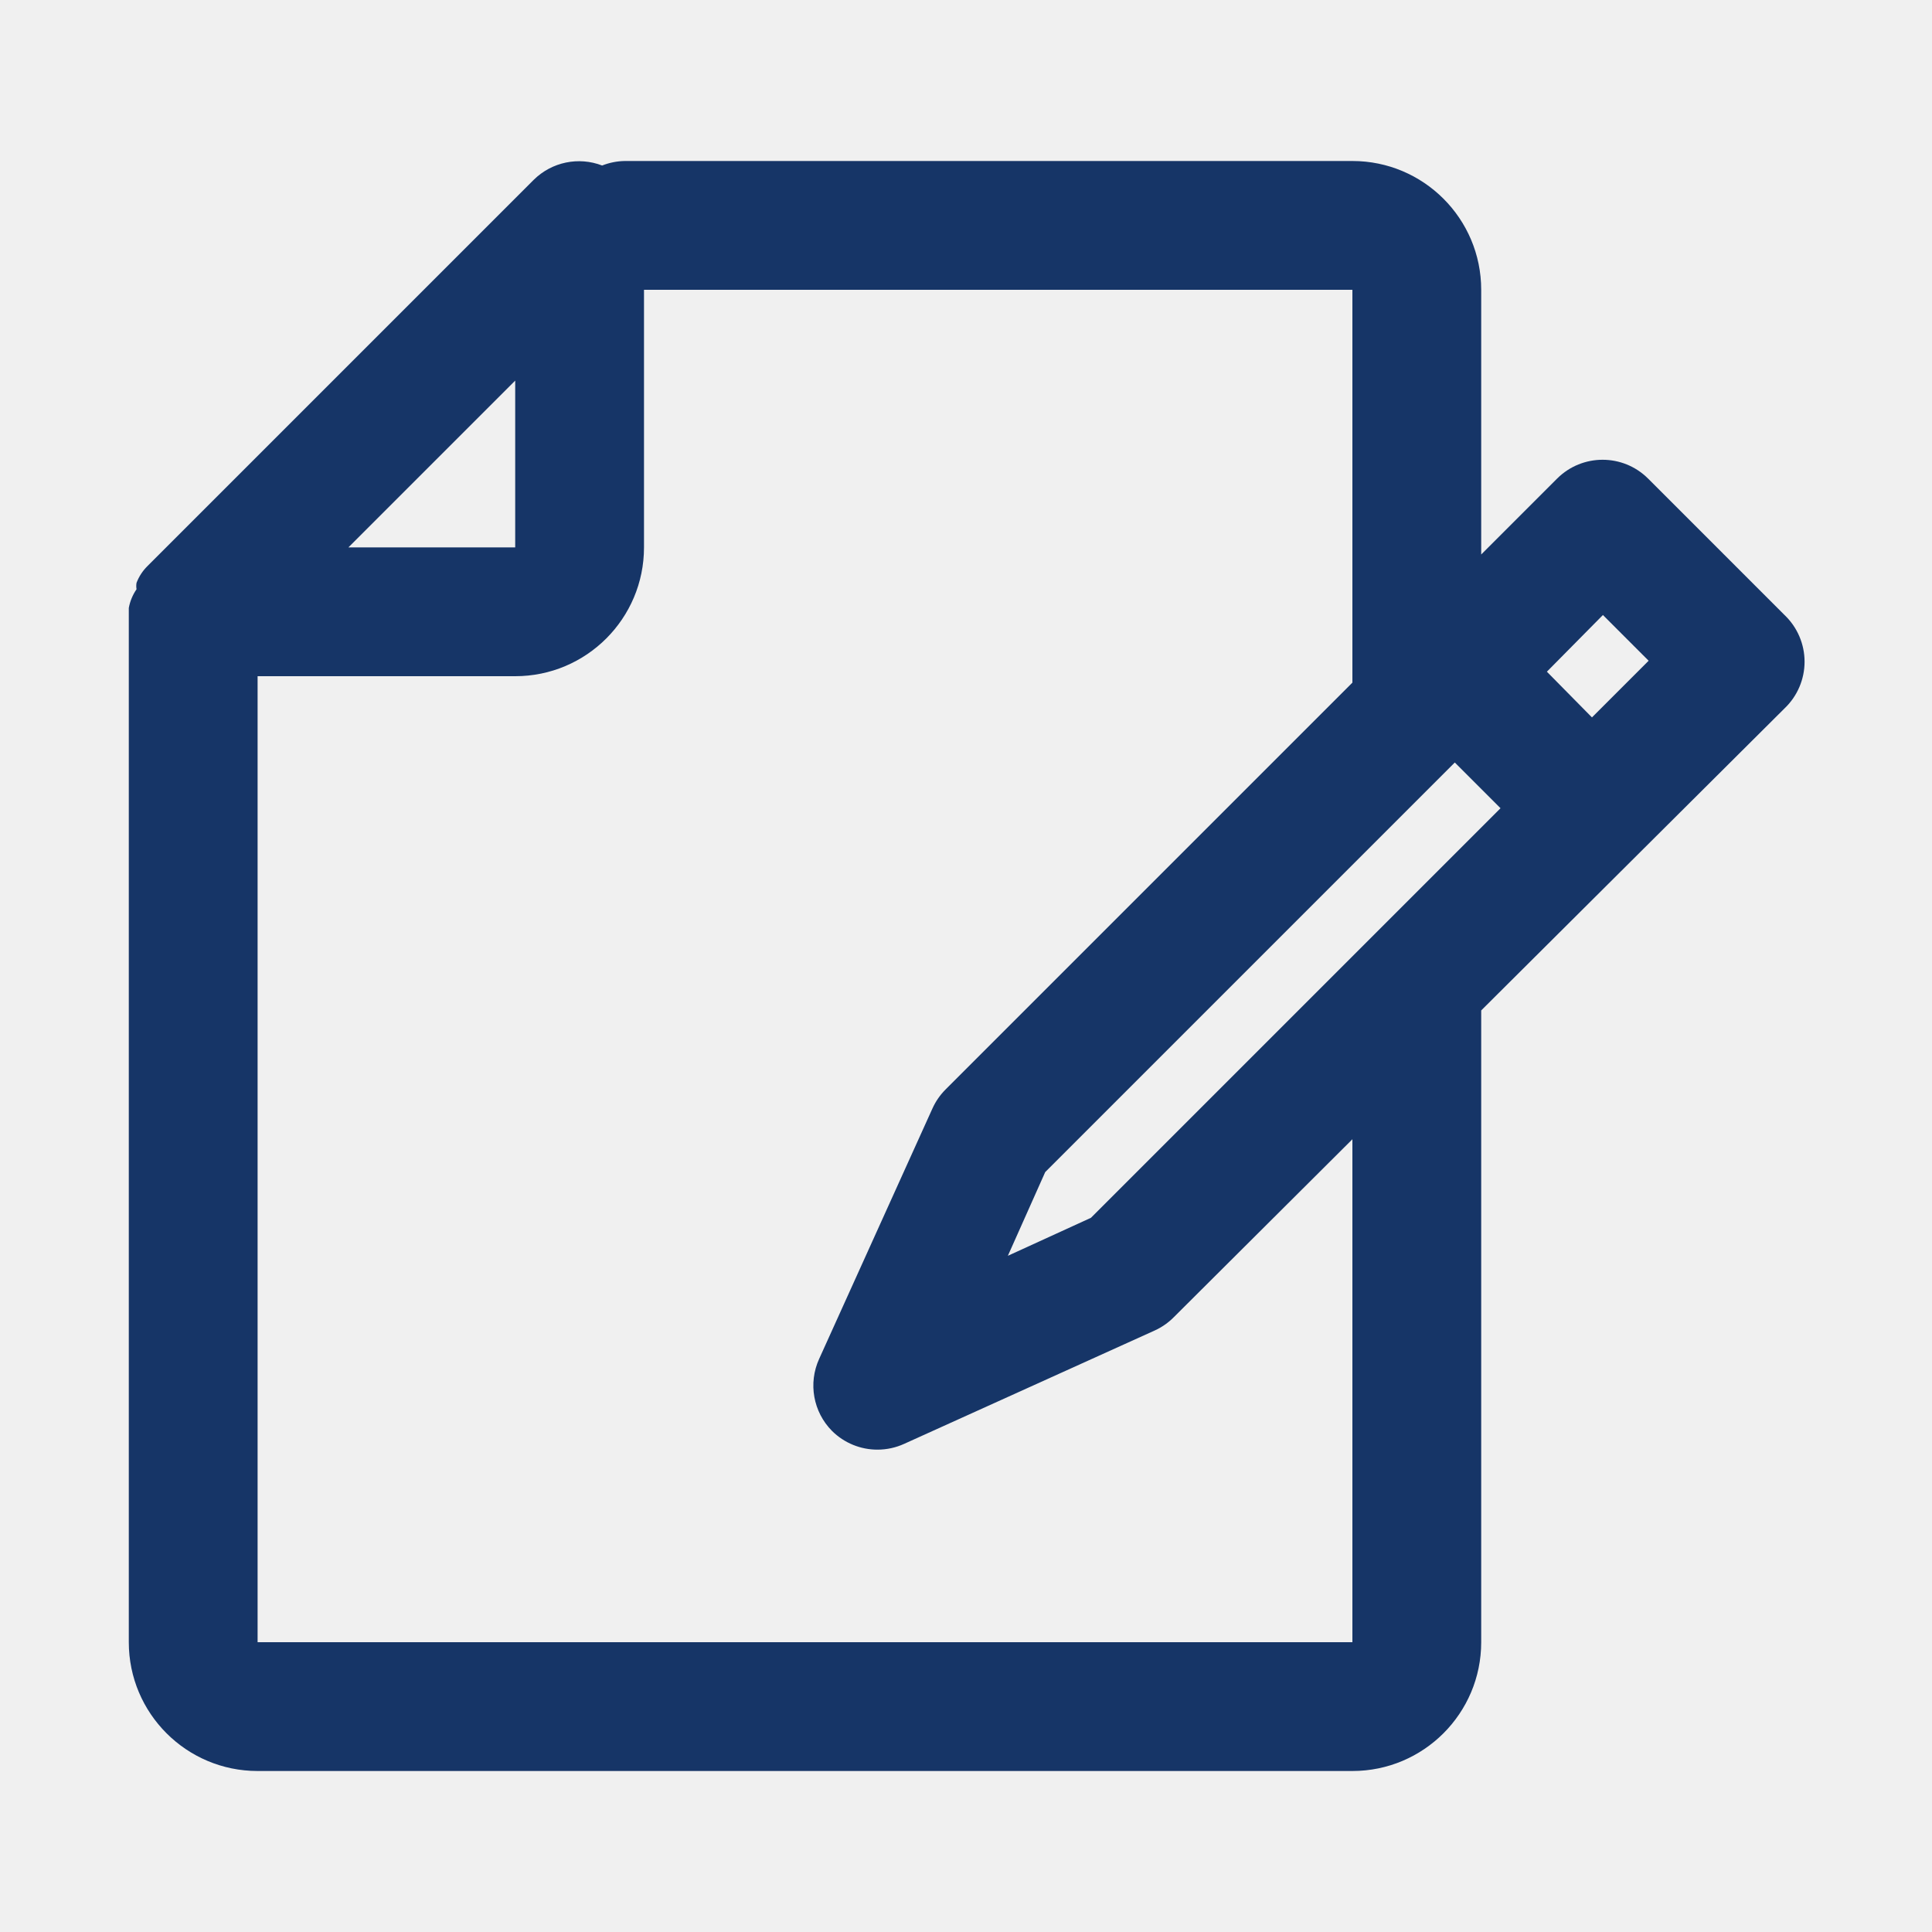
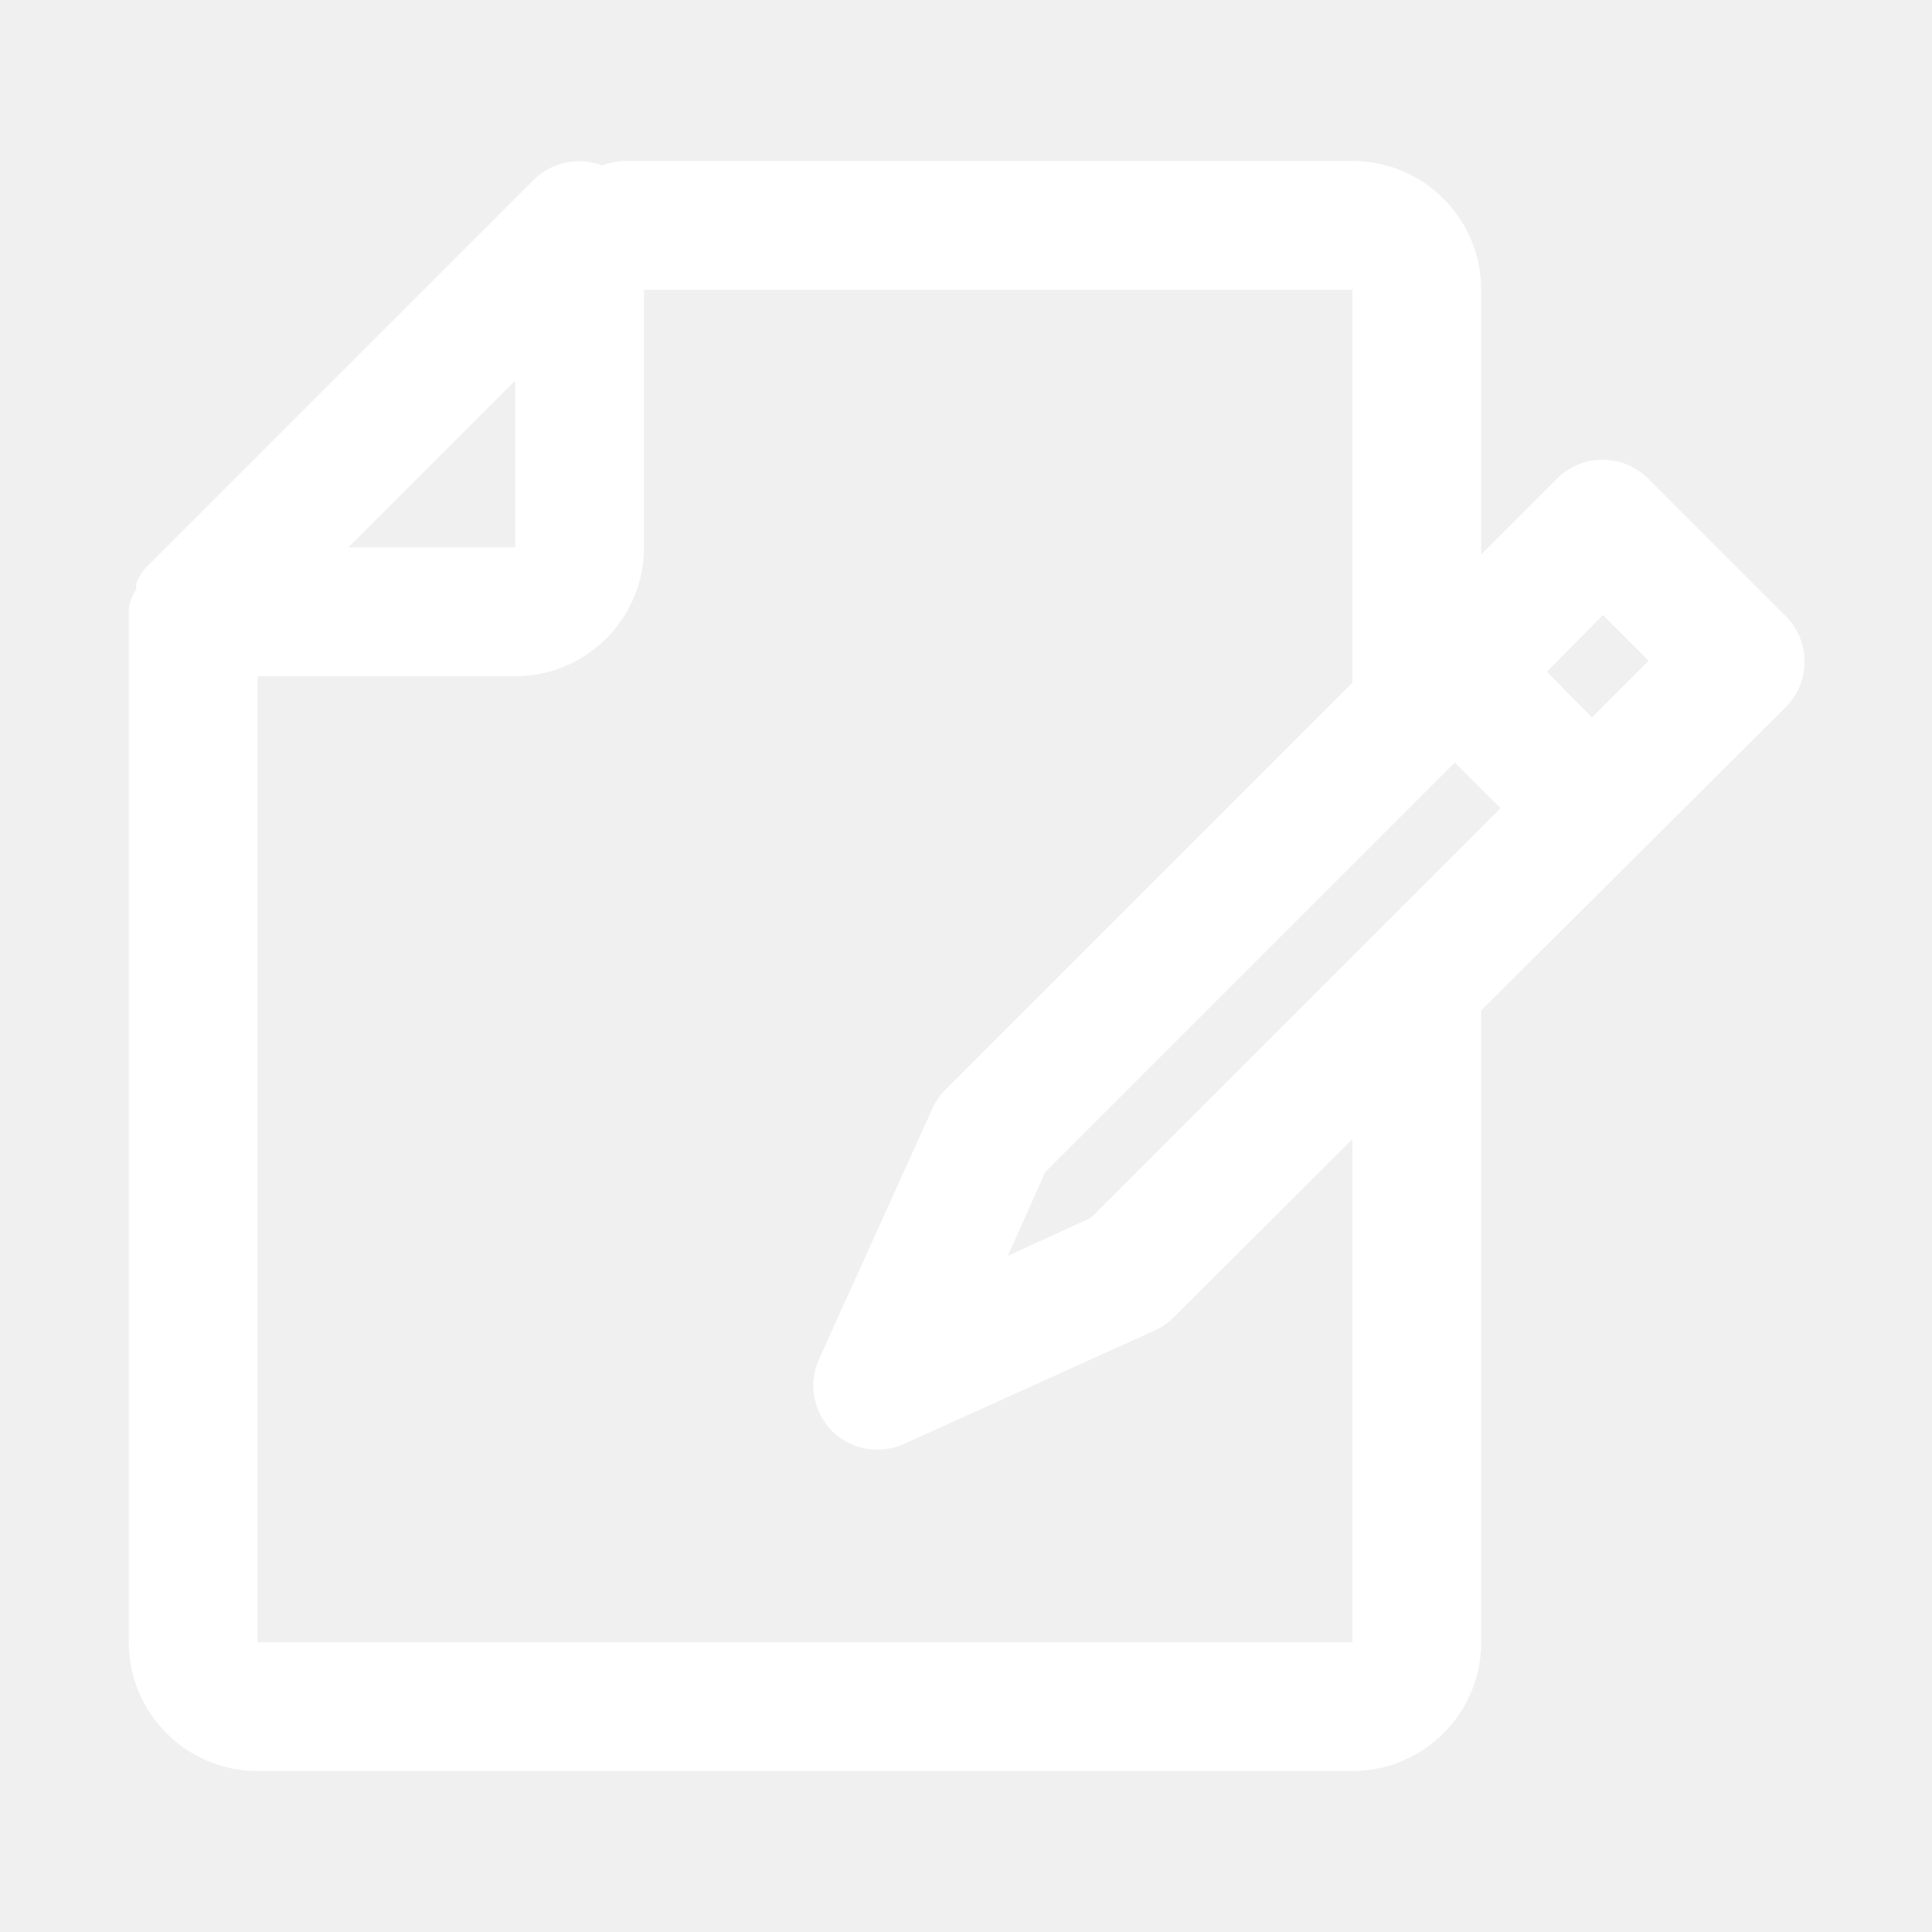
<svg xmlns="http://www.w3.org/2000/svg" id="Calque_1" data-name="Calque 1" viewBox="0 0 30 30">
  <defs>
-     <style>.cls-1{fill:#163567;}.cls-2{fill:none;}</style>
+     <style>.cls-1{fill:#fff;}.cls-2{fill:none;}</style>
  </defs>
  <path class="cls-1" d="M27.71,9.55,25.59,7.43a1,1,0,0,0-1.41,0L23,8.61V4.5a2,2,0,0,0-2-2H9.7a1,1,0,0,0-.35.07,1,1,0,0,0-1.06.22l-6,6,0,0a.73.73,0,0,0-.17.26.3.3,0,0,0,0,.1A.75.75,0,0,0,2,9.44s0,0,0,.06v16a2,2,0,0,0,2,2H21a2,2,0,0,0,2-2V15.69L27.71,11A1,1,0,0,0,27.71,9.55ZM16.94,18.91l-1.29.59.58-1.3,6.36-6.36.71.71ZM8,5.91V8.5H5.41ZM21,25.5H4v-15H8a2,2,0,0,0,2-2v-4H21v6s0,.06,0,.1l-6.32,6.32a1,1,0,0,0-.2.29L12.72,21.1a1,1,0,0,0,.2,1.12,1,1,0,0,0,.71.29,1,1,0,0,0,.41-.09l3.89-1.76a1,1,0,0,0,.3-.21L21,17.69Zm3.72-14.36-.7-.71.87-.88.71.71Z" />
  <rect class="cls-2" width="30" height="30" />
</svg>
